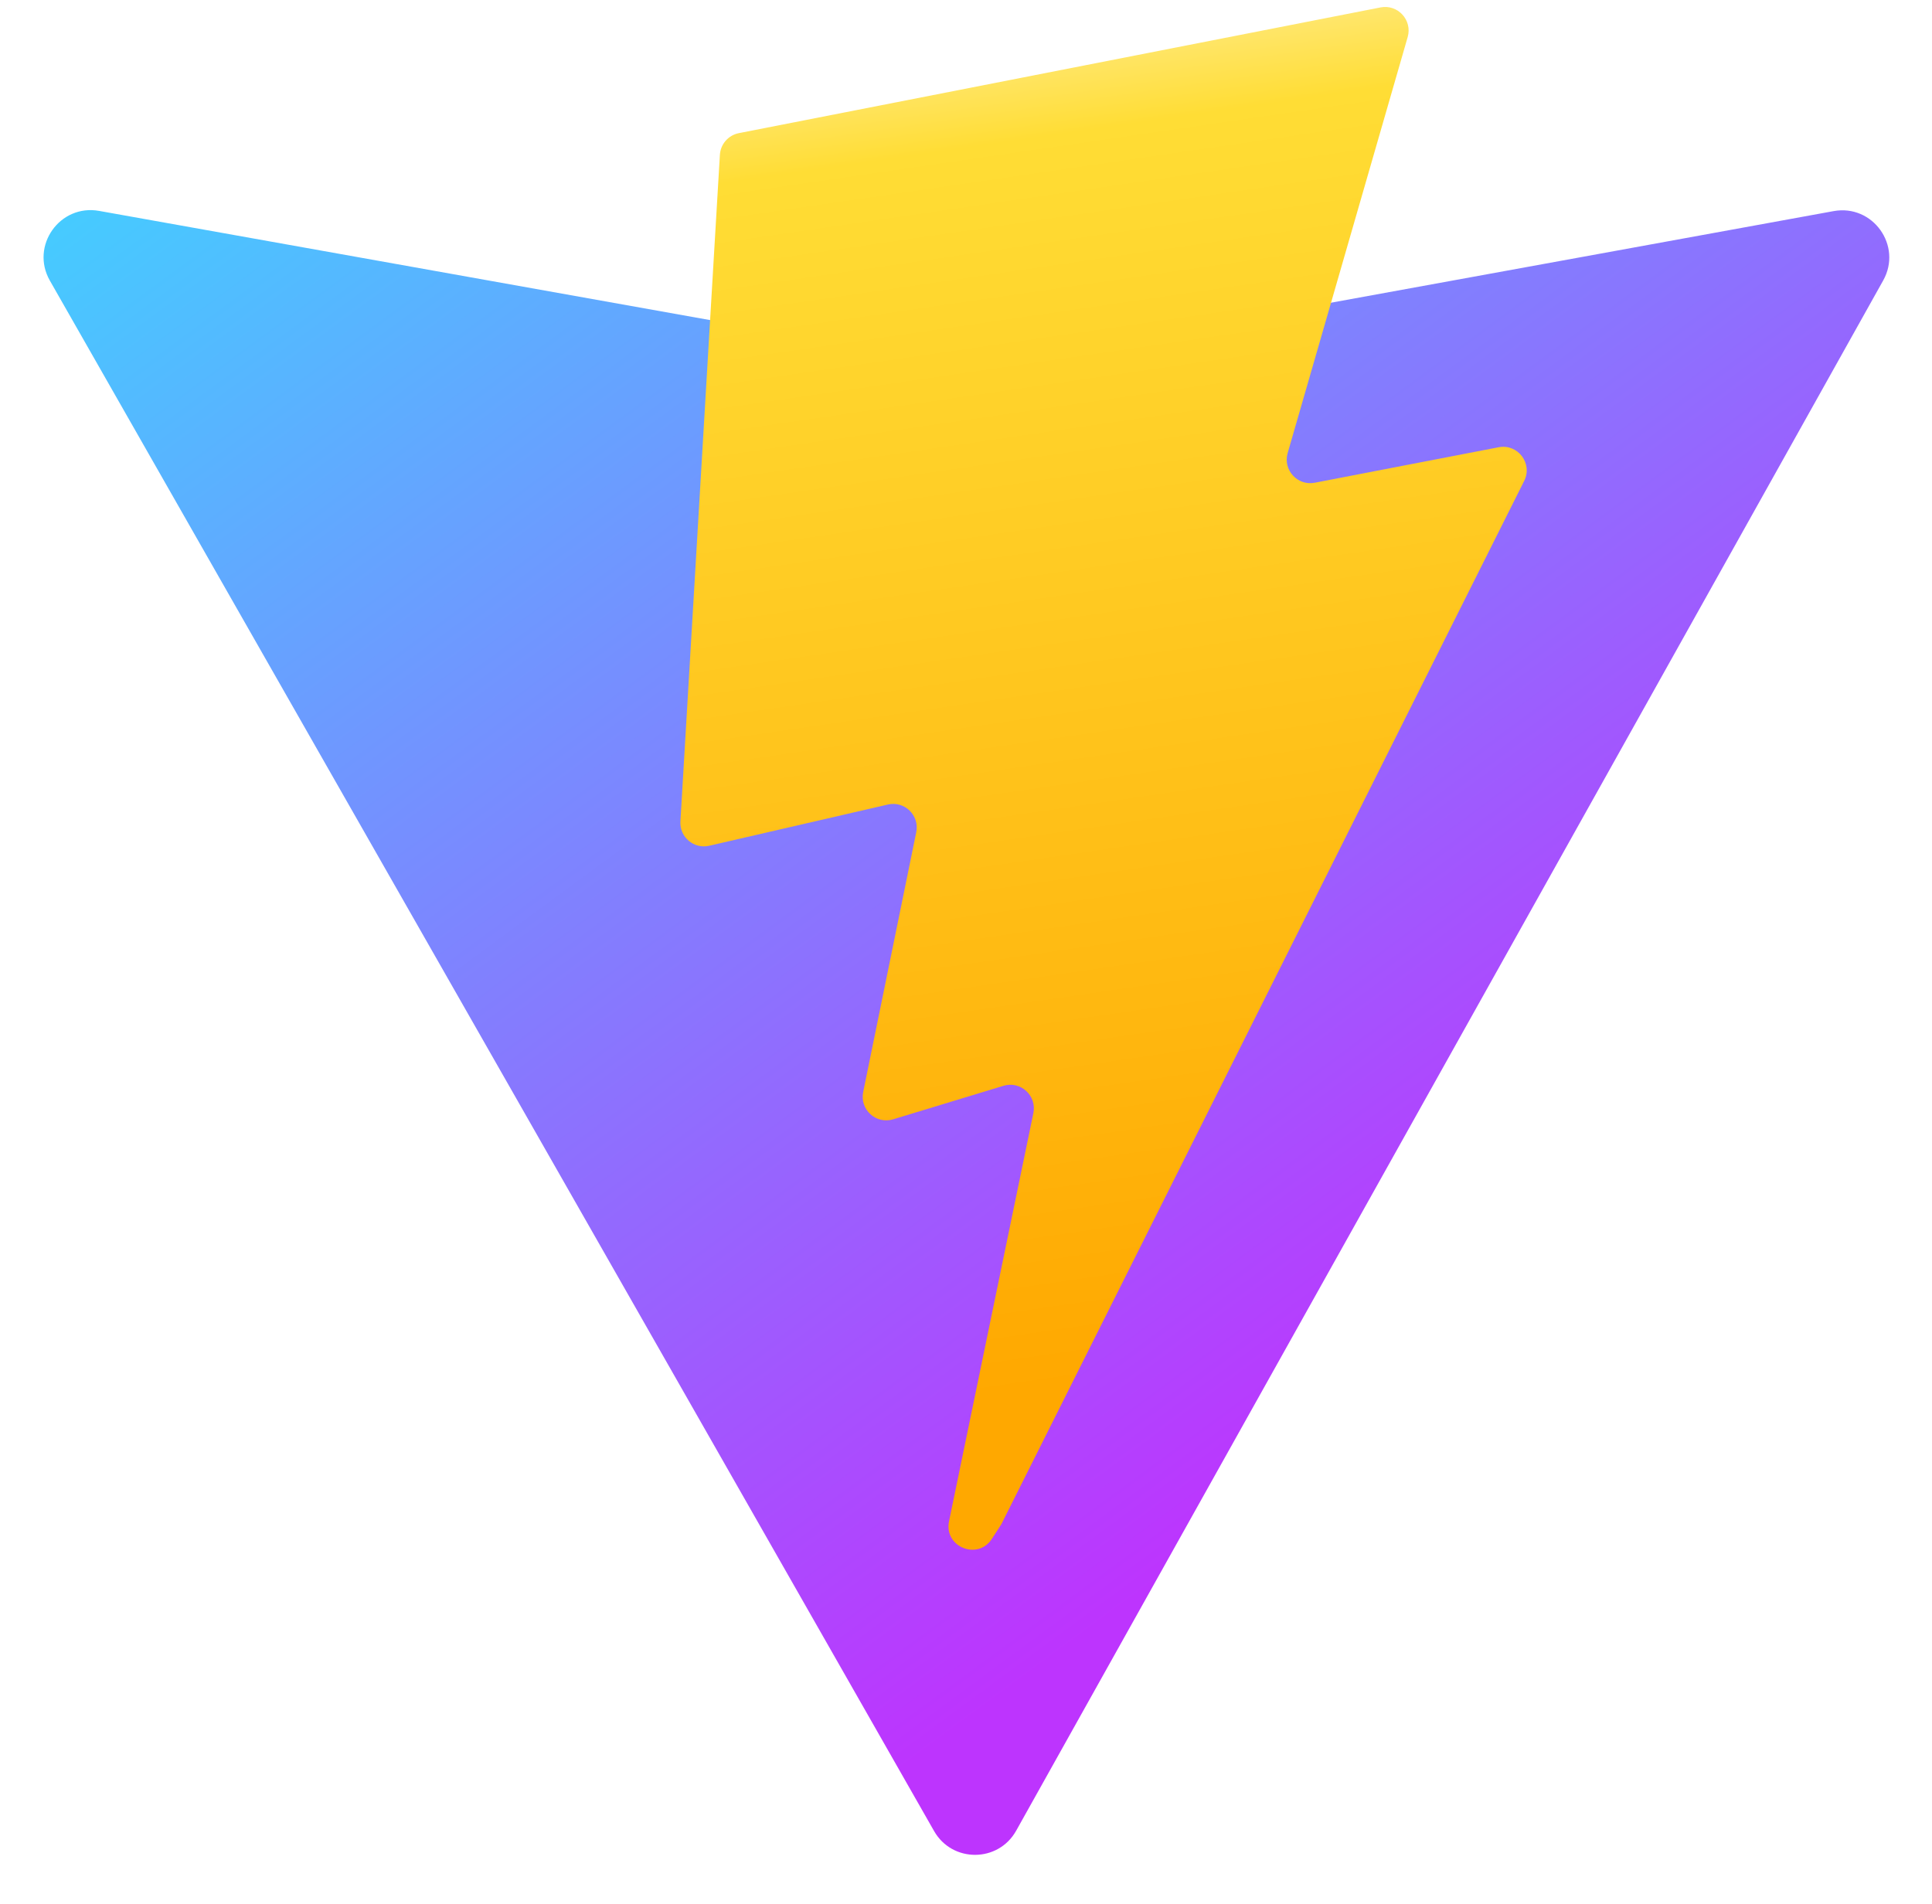
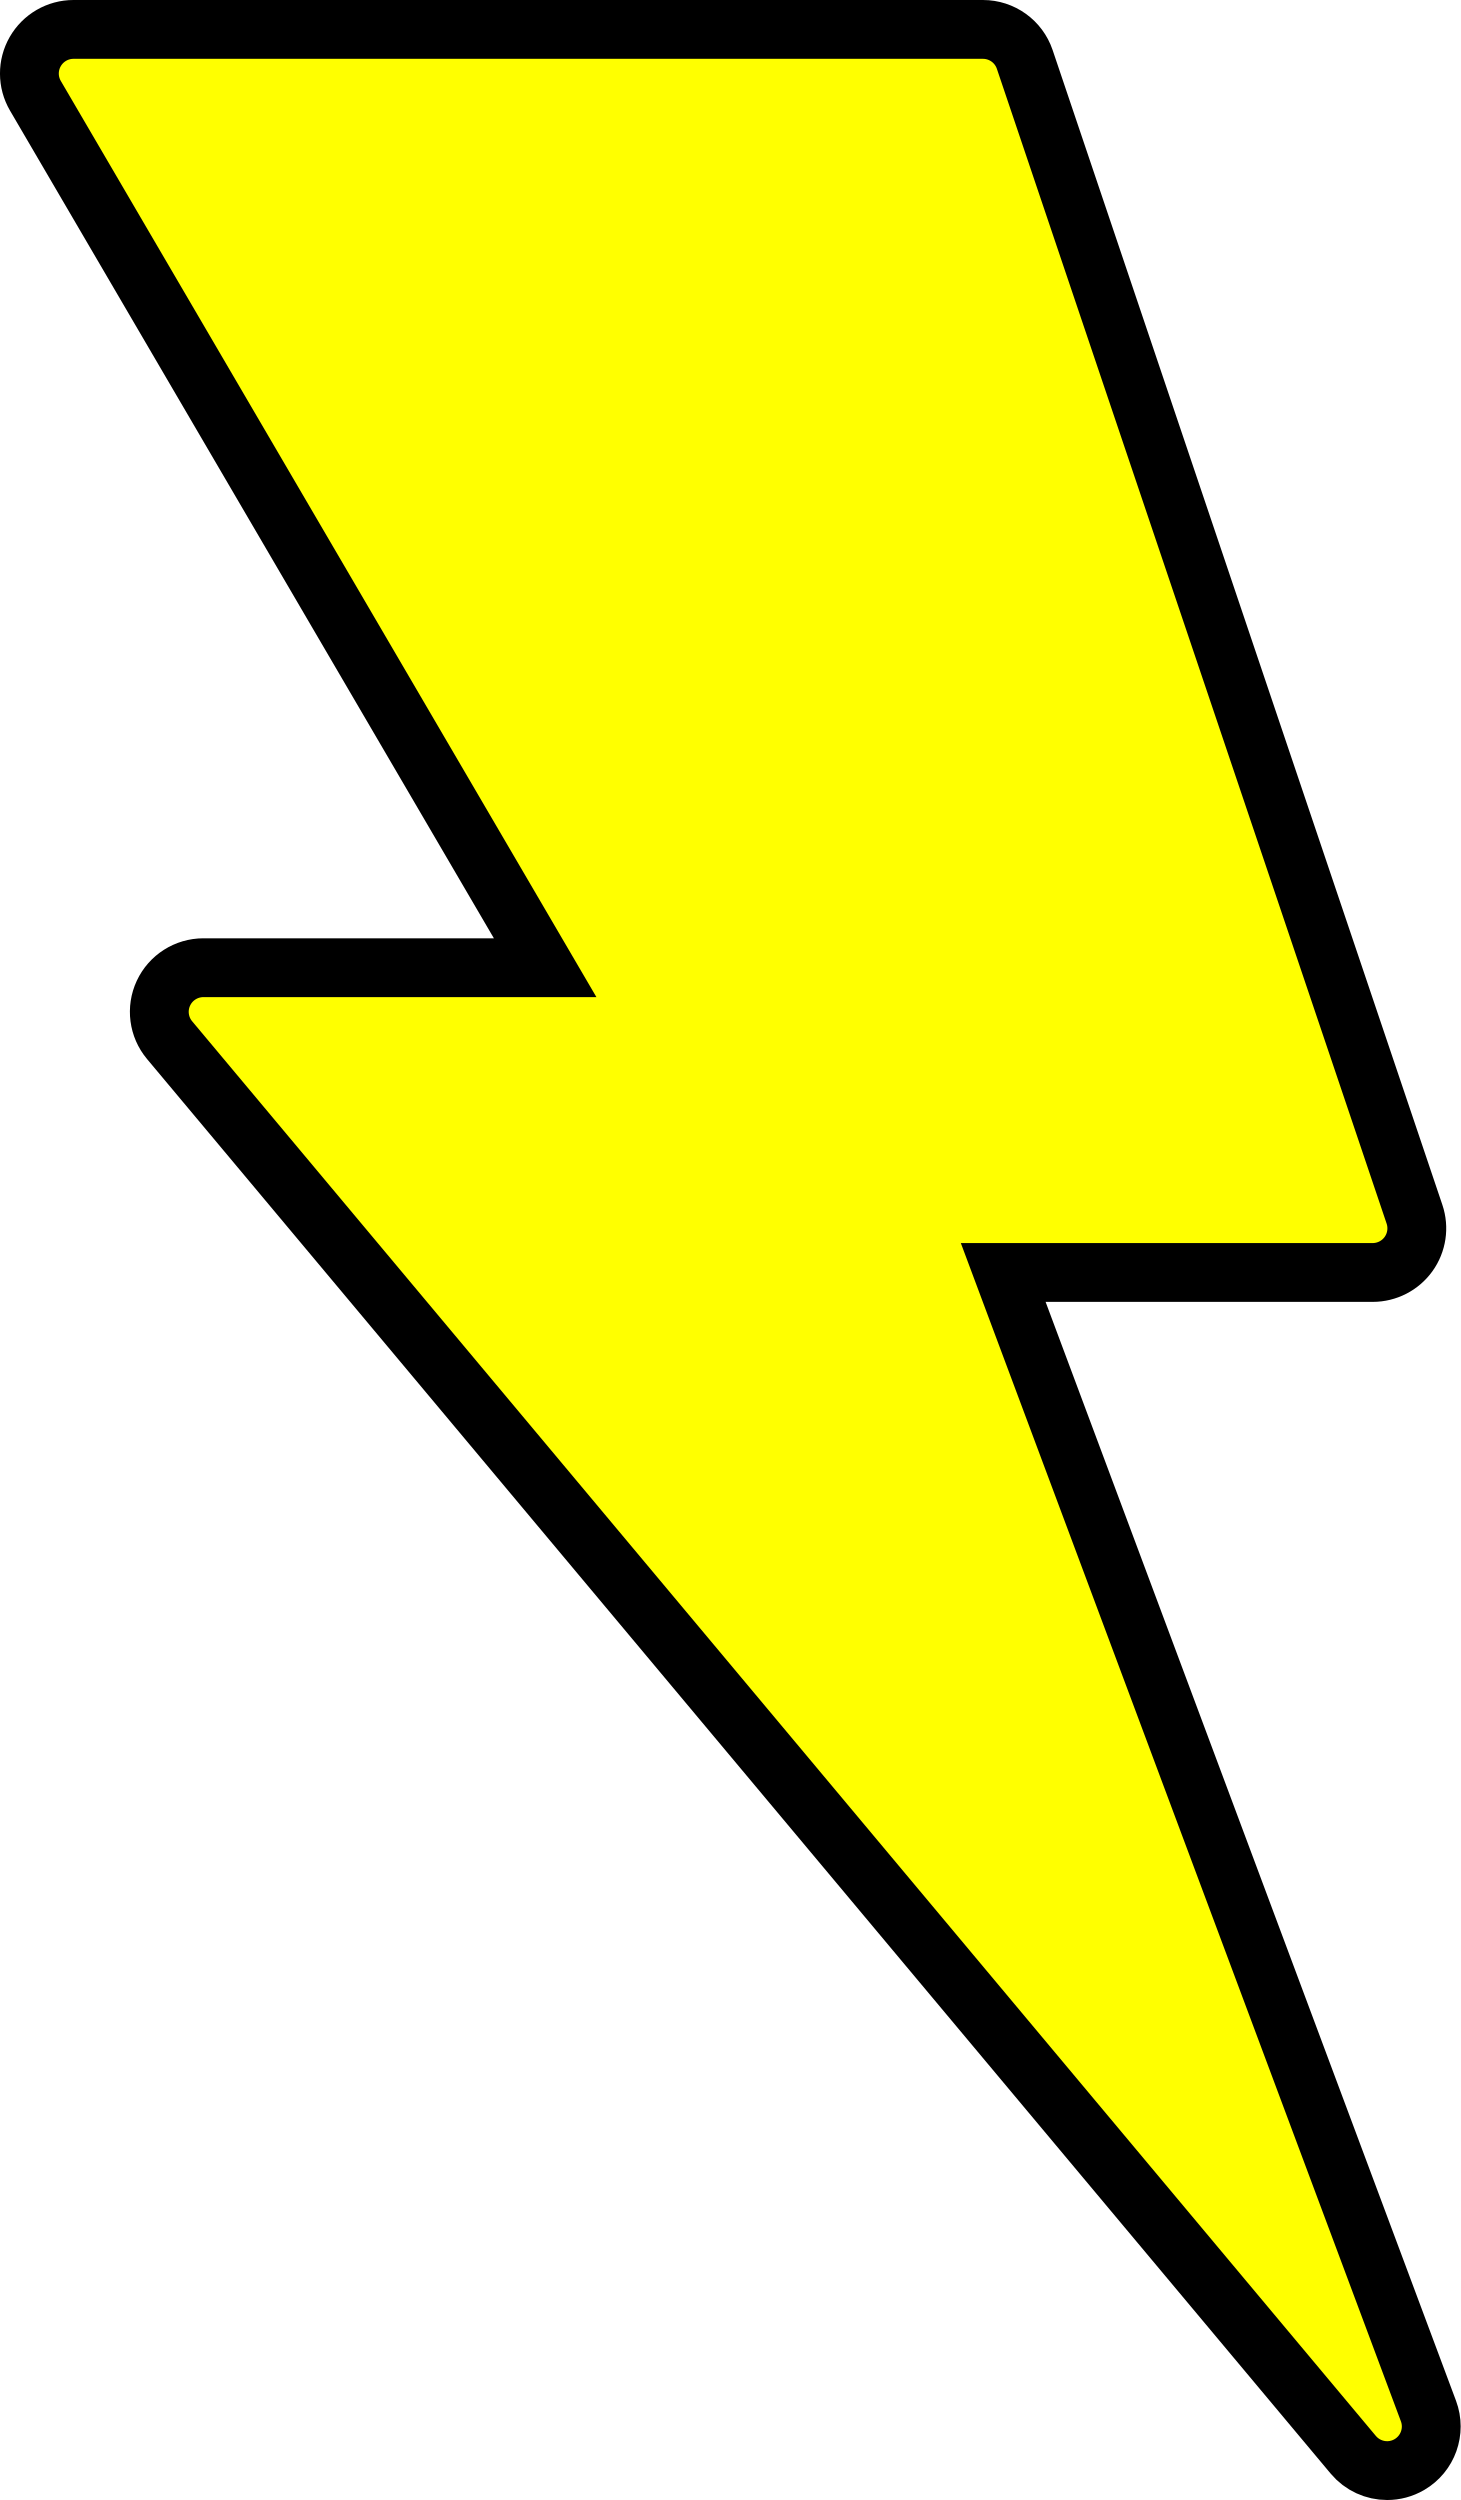
- <svg xmlns="http://www.w3.org/2000/svg" width="410" height="404" viewBox="0 0 410 404" fill="none">
-   <path d="M399.641 59.525L215.643 388.545C211.844 395.338 202.084 395.378 198.228 388.618L10.582 59.556C6.381 52.19 12.68 43.267 21.028 44.759L205.223 77.682C206.398 77.892 207.601 77.89 208.776 77.676L389.119 44.806C397.439 43.289 403.768 52.143 399.641 59.525Z" fill="url(#paint0_linear)" />
-   <path d="M292.965 1.574L156.801 28.255C154.563 28.694 152.906 30.59 152.771 32.866L144.395 174.33C144.198 177.662 147.258 180.248 150.51 179.498L188.42 170.749C191.967 169.931 195.172 173.055 194.443 176.622L183.18 231.775C182.422 235.487 185.907 238.661 189.532 237.56L212.947 230.446C216.577 229.344 220.065 232.527 219.297 236.242L201.398 322.875C200.278 328.294 207.486 331.249 210.492 326.603L212.5 323.5L323.454 102.072C325.312 98.365 322.108 94.137 318.036 94.923L279.014 102.454C275.347 103.161 272.227 99.746 273.262 96.158L298.731 7.867C299.767 4.273 296.636 0.855 292.965 1.574Z" fill="url(#paint1_linear)" />
-   <defs>
-     <linearGradient id="paint0_linear" x1="6" y1="33" x2="235" y2="344" gradientUnits="userSpaceOnUse">
-       <stop stop-color="#41D1FF" />
-       <stop offset="1" stop-color="#BD34FE" />
-     </linearGradient>
-     <linearGradient id="paint1_linear" x1="194.651" y1="8.818" x2="236.076" y2="292.989" gradientUnits="userSpaceOnUse">
-       <stop stop-color="#FFEA83" />
-       <stop offset="0.083" stop-color="#FFDD35" />
-       <stop offset="1" stop-color="#FFA800" />
-     </linearGradient>
-   </defs>
+ <svg xmlns="http://www.w3.org/2000/svg" width="51.098mm" height="87.459mm" viewBox="0 0 51.098 87.459" version="1.1" id="svg5">
+   <defs id="defs2" />
+   <g id="layer1" transform="translate(-0.6470652,0.1833539)">
+     <g style="fill:none" id="g18" transform="matrix(0.205787,0,0,0.205787,-23.70702,0.8455813)">
+       <path fill="#ffff00" stroke="#000000" stroke-width="10" transform="matrix(-1,0,0,1,450,0)" d="M 325.662,3.768 C 324.325,1.437 321.844,0 319.157,0 H 164.555 c -3.218,0 -6.078,2.053 -7.107,5.102 L 91.19,201.421 c -0.772,2.289 -0.394,4.81 1.014,6.772 1.409,1.962 3.677,3.126 6.093,3.126 h 62.812 L 88.817,404.876 c -1.278,3.422 0.096,7.268 3.254,9.106 1.18,0.686 2.48,1.018 3.769,1.018 2.16,0 4.287,-0.932 5.756,-2.687 l 201.228,-240.49 c 1.869,-2.234 2.276,-5.348 1.043,-7.987 -1.232,-2.639 -3.882,-4.326 -6.795,-4.326 H 238.978 L 325.632,11.286 c 1.356,-2.32 1.368,-5.187 0.03,-7.518 z" id="path9" />
+     </g>
+   </g>
</svg>
